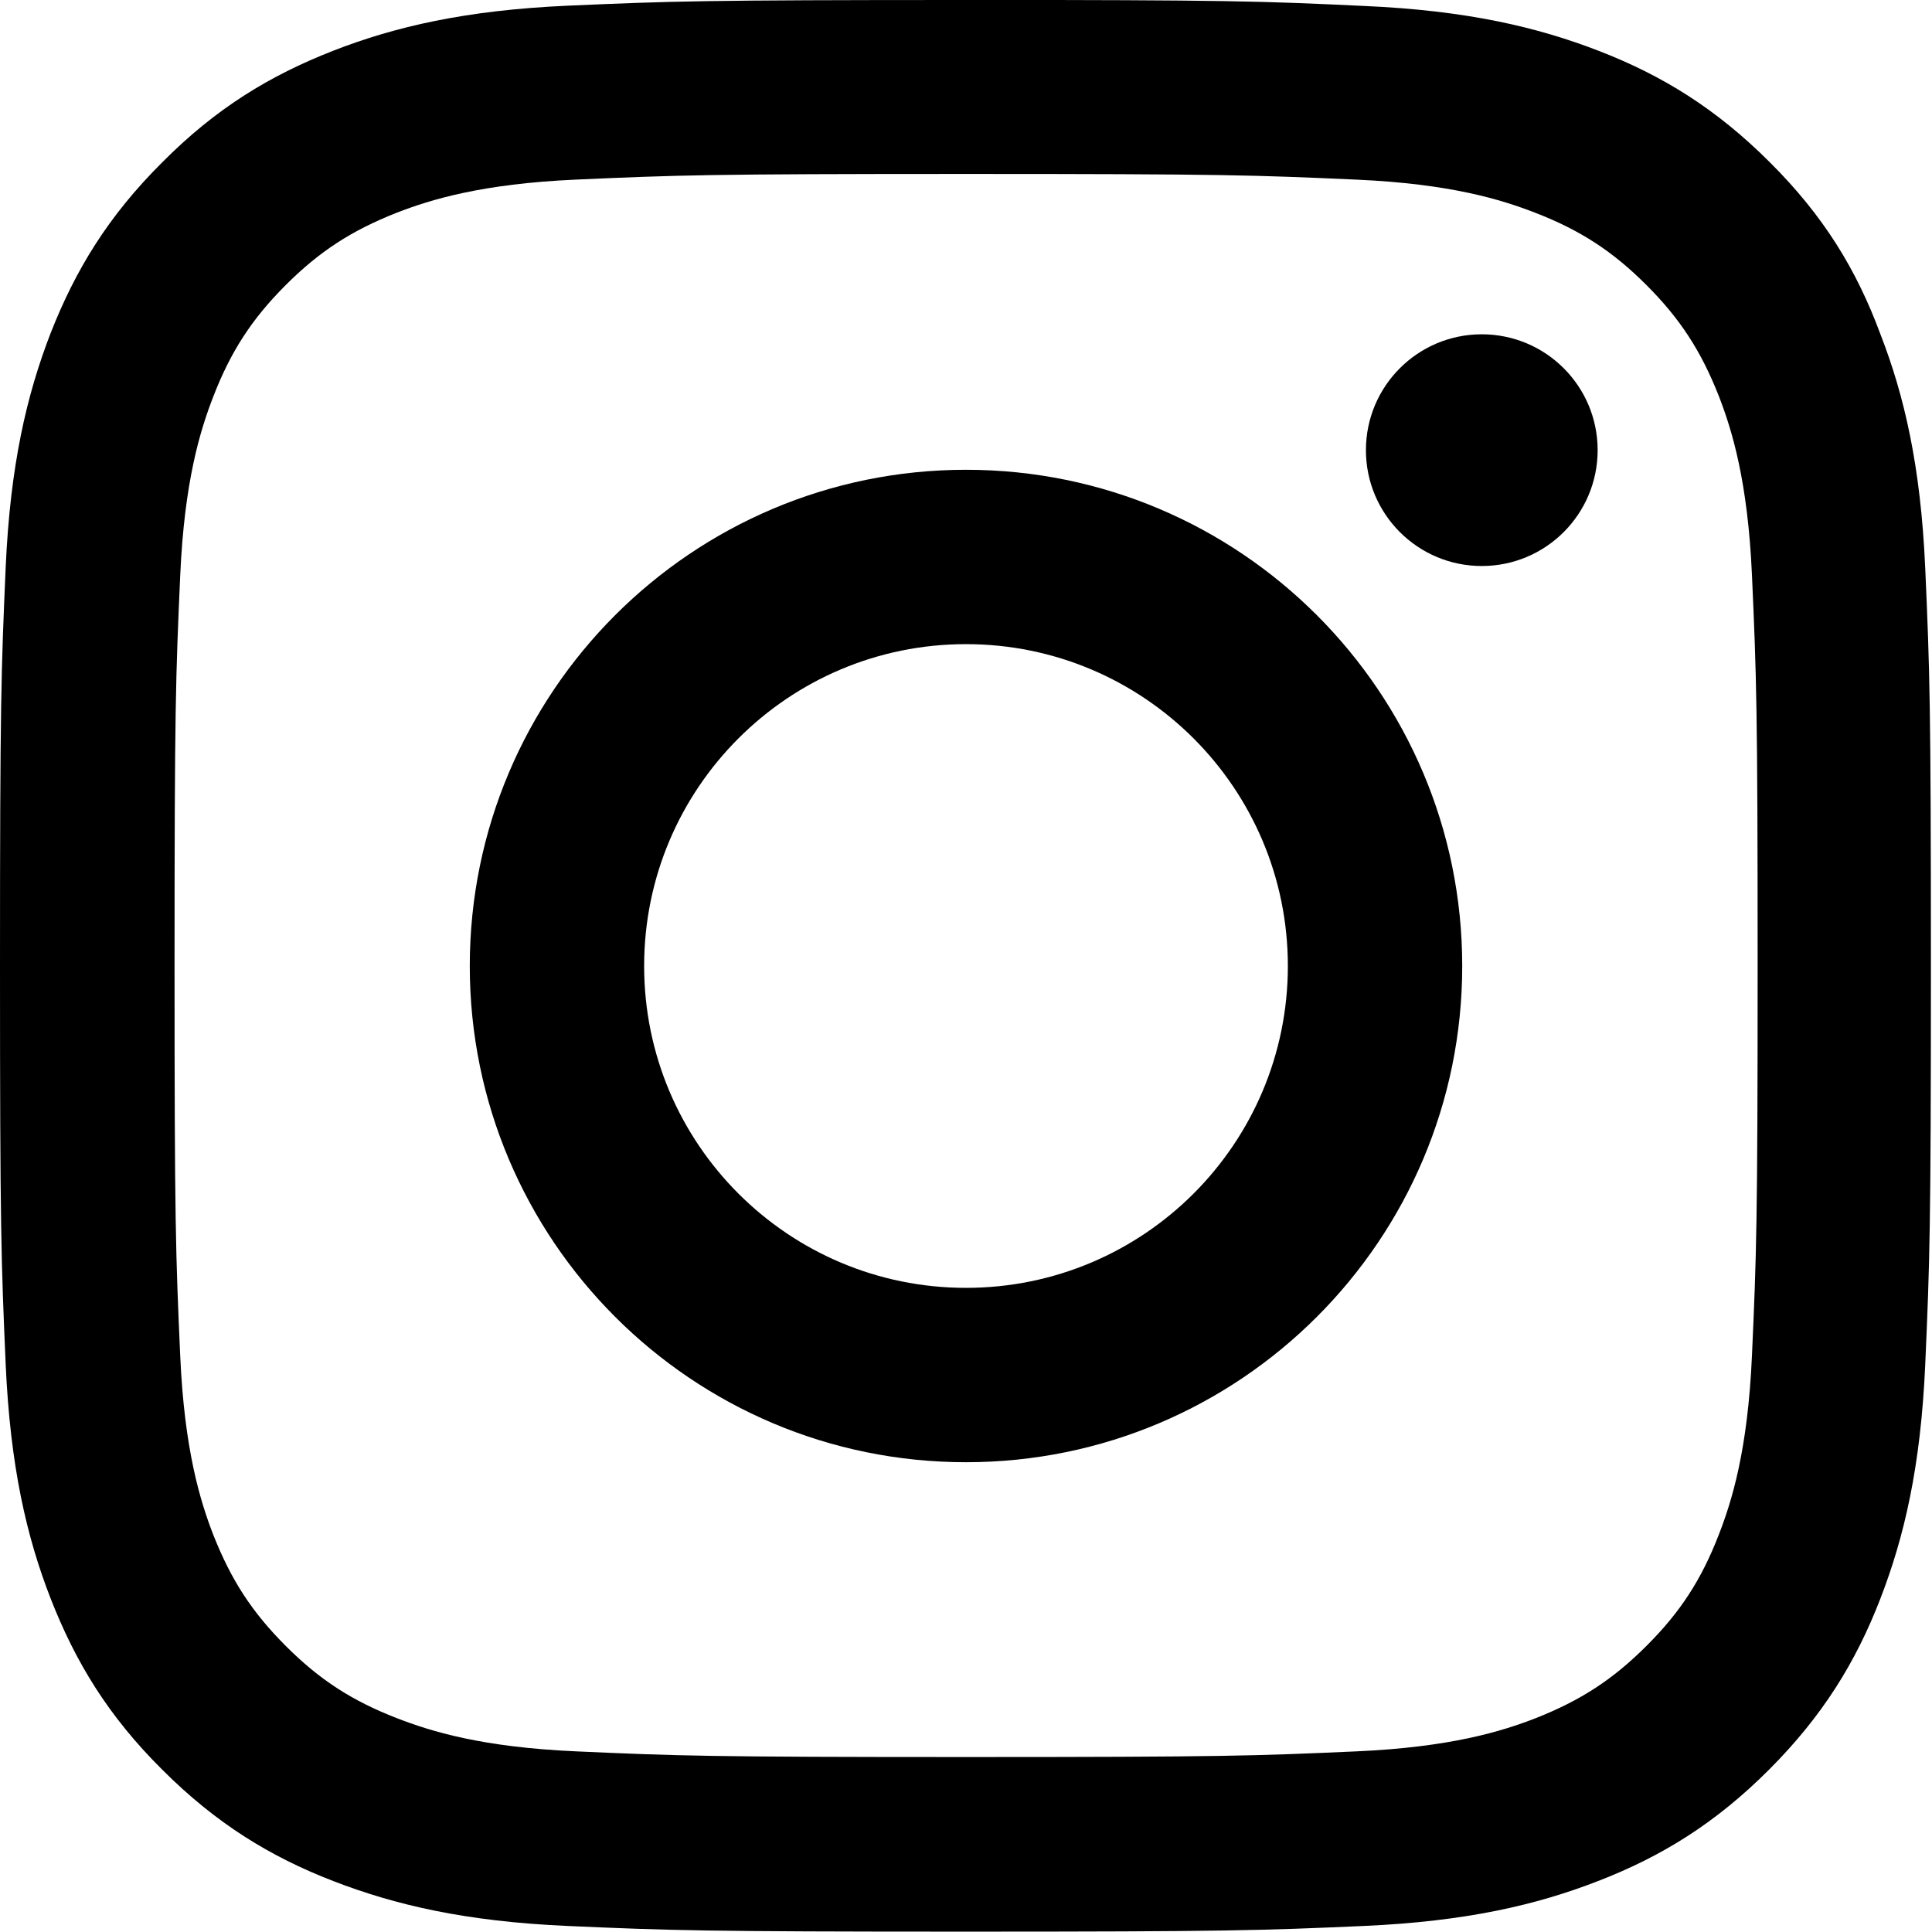
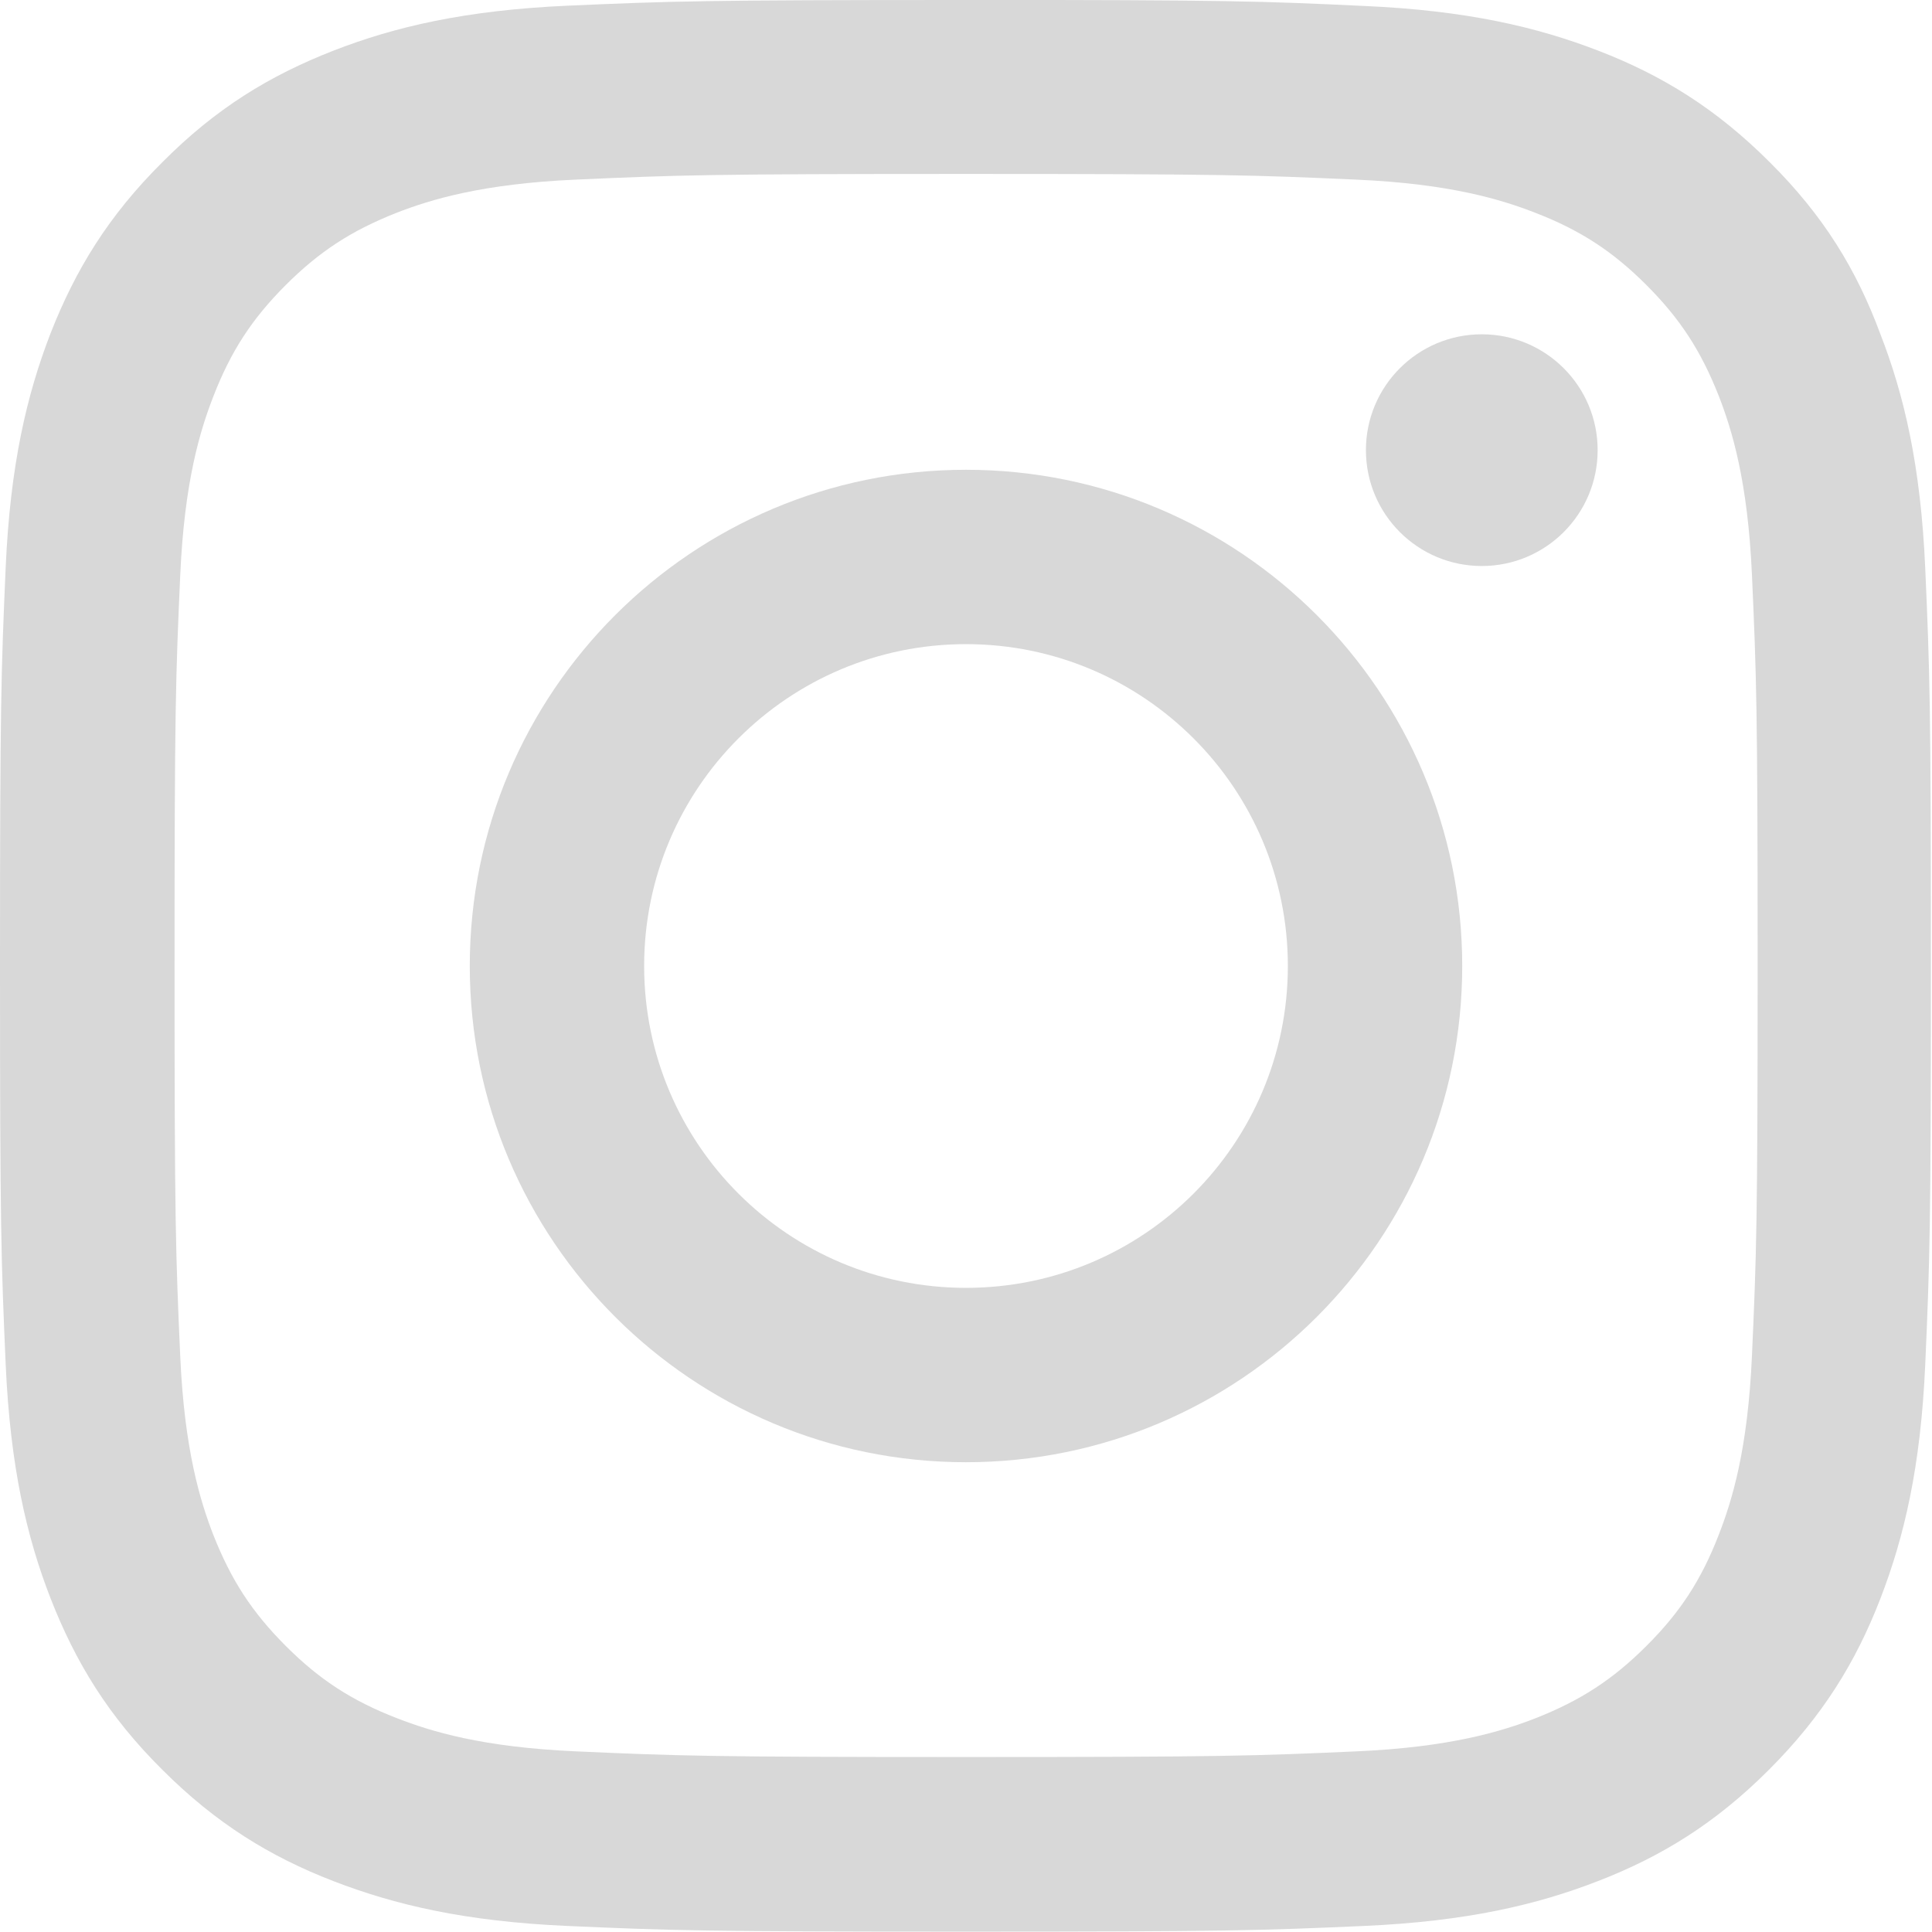
- <svg xmlns="http://www.w3.org/2000/svg" version="1.1" width="32" height="32" viewBox="0 0 32 32">
+ <svg xmlns="http://www.w3.org/2000/svg" version="1.1" fill="rgb(216, 216, 216)" width="32" height="32" viewBox="0 0 32 32">
  <path d="M16 2.881c4.275 0 4.781 0.019 6.462 0.094 1.563 0.069 2.406 0.331 2.969 0.55 0.744 0.288 1.281 0.638 1.837 1.194 0.563 0.563 0.906 1.094 1.2 1.838 0.219 0.563 0.481 1.412 0.55 2.969 0.075 1.688 0.094 2.194 0.094 6.463s-0.019 4.781-0.094 6.463c-0.069 1.563-0.331 2.406-0.55 2.969-0.288 0.744-0.637 1.281-1.194 1.837-0.563 0.563-1.094 0.906-1.837 1.2-0.563 0.219-1.413 0.481-2.969 0.55-1.688 0.075-2.194 0.094-6.463 0.094s-4.781-0.019-6.463-0.094c-1.563-0.069-2.406-0.331-2.969-0.55-0.744-0.288-1.281-0.637-1.838-1.194-0.563-0.563-0.906-1.094-1.2-1.837-0.219-0.563-0.481-1.413-0.55-2.969-0.075-1.688-0.094-2.194-0.094-6.463s0.019-4.781 0.094-6.463c0.069-1.563 0.331-2.406 0.55-2.969 0.288-0.744 0.638-1.281 1.194-1.838 0.563-0.563 1.094-0.906 1.838-1.2 0.563-0.219 1.412-0.481 2.969-0.55 1.681-0.075 2.188-0.094 6.463-0.094zM16 0c-4.344 0-4.887 0.019-6.594 0.094-1.7 0.075-2.869 0.35-3.881 0.744-1.056 0.412-1.95 0.956-2.837 1.85-0.894 0.888-1.438 1.781-1.85 2.831-0.394 1.019-0.669 2.181-0.744 3.881-0.075 1.713-0.094 2.256-0.094 6.6s0.019 4.887 0.094 6.594c0.075 1.7 0.35 2.869 0.744 3.881 0.413 1.056 0.956 1.95 1.85 2.837 0.887 0.887 1.781 1.438 2.831 1.844 1.019 0.394 2.181 0.669 3.881 0.744 1.706 0.075 2.25 0.094 6.594 0.094s4.888-0.019 6.594-0.094c1.7-0.075 2.869-0.35 3.881-0.744 1.050-0.406 1.944-0.956 2.831-1.844s1.438-1.781 1.844-2.831c0.394-1.019 0.669-2.181 0.744-3.881 0.075-1.706 0.094-2.25 0.094-6.594s-0.019-4.887-0.094-6.594c-0.075-1.7-0.35-2.869-0.744-3.881-0.394-1.063-0.938-1.956-1.831-2.844-0.887-0.887-1.781-1.438-2.831-1.844-1.019-0.394-2.181-0.669-3.881-0.744-1.712-0.081-2.256-0.1-6.6-0.1v0z" />
  <path d="M16 7.781c-4.537 0-8.219 3.681-8.219 8.219s3.681 8.219 8.219 8.219 8.219-3.681 8.219-8.219c0-4.537-3.681-8.219-8.219-8.219zM16 21.331c-2.944 0-5.331-2.387-5.331-5.331s2.387-5.331 5.331-5.331c2.944 0 5.331 2.387 5.331 5.331s-2.387 5.331-5.331 5.331z" />
  <path d="M26.462 7.456c0 1.060-0.859 1.919-1.919 1.919s-1.919-0.859-1.919-1.919c0-1.060 0.859-1.919 1.919-1.919s1.919 0.859 1.919 1.919z" />
</svg>
